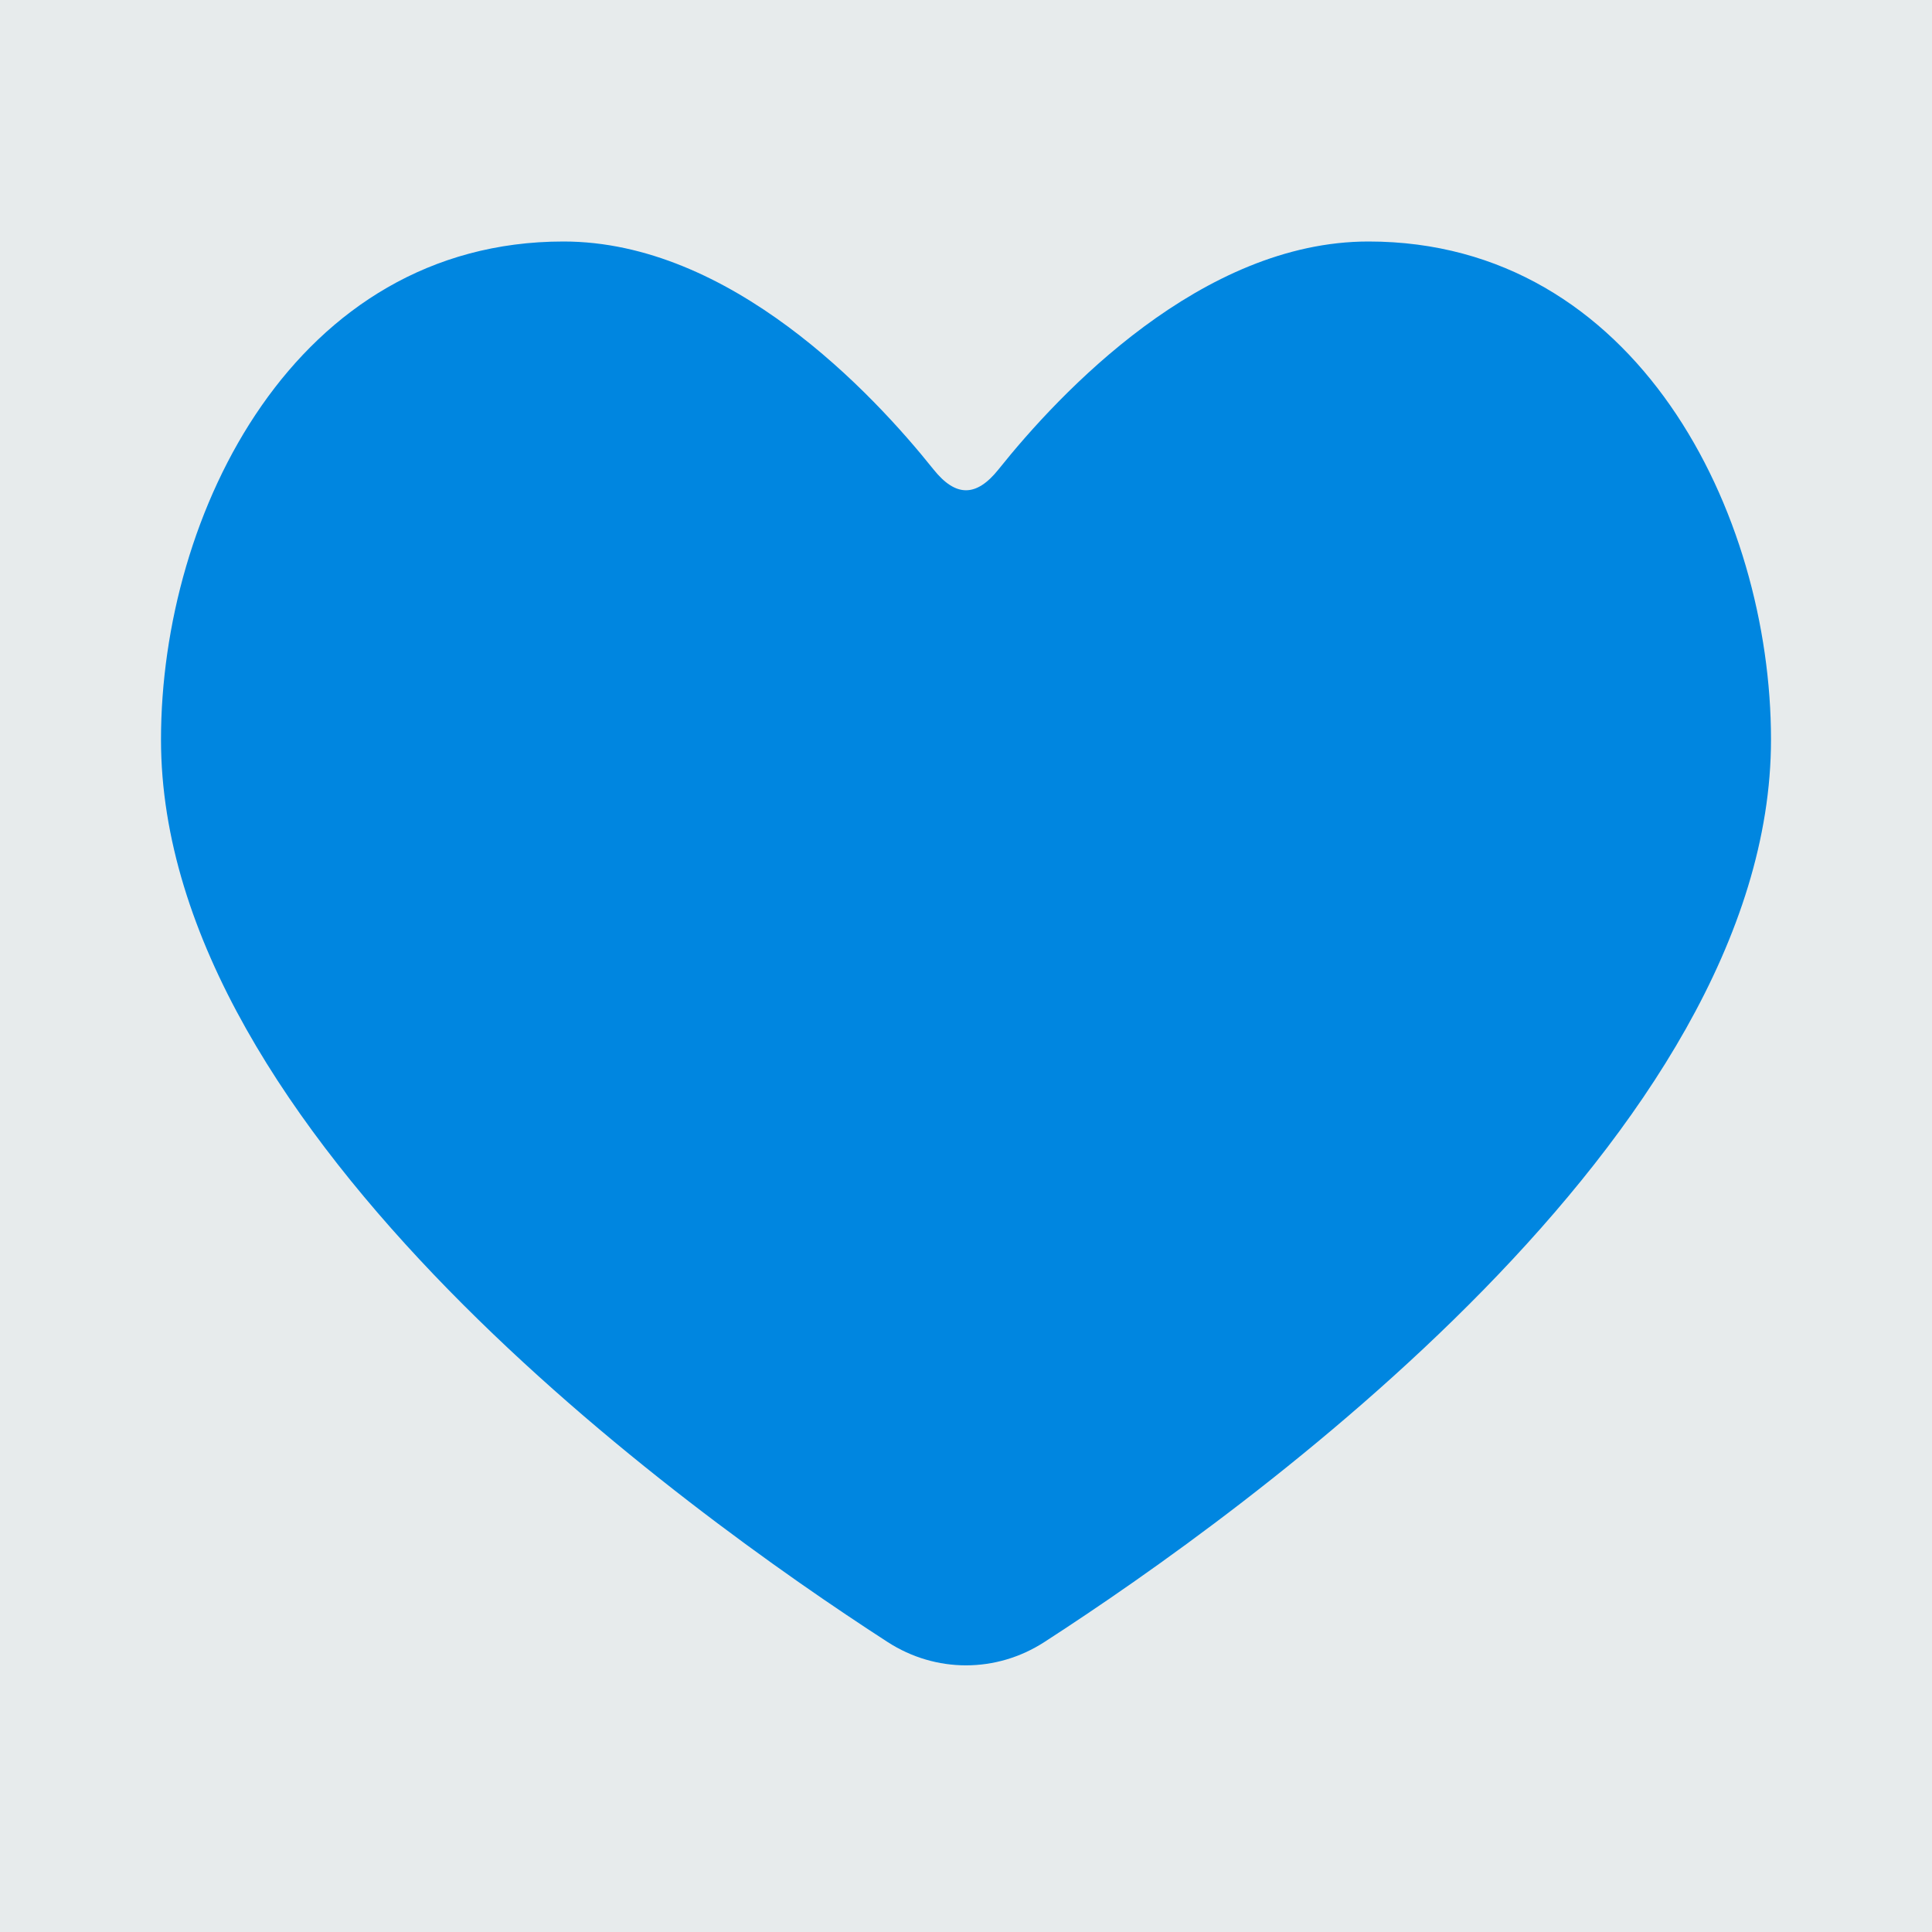
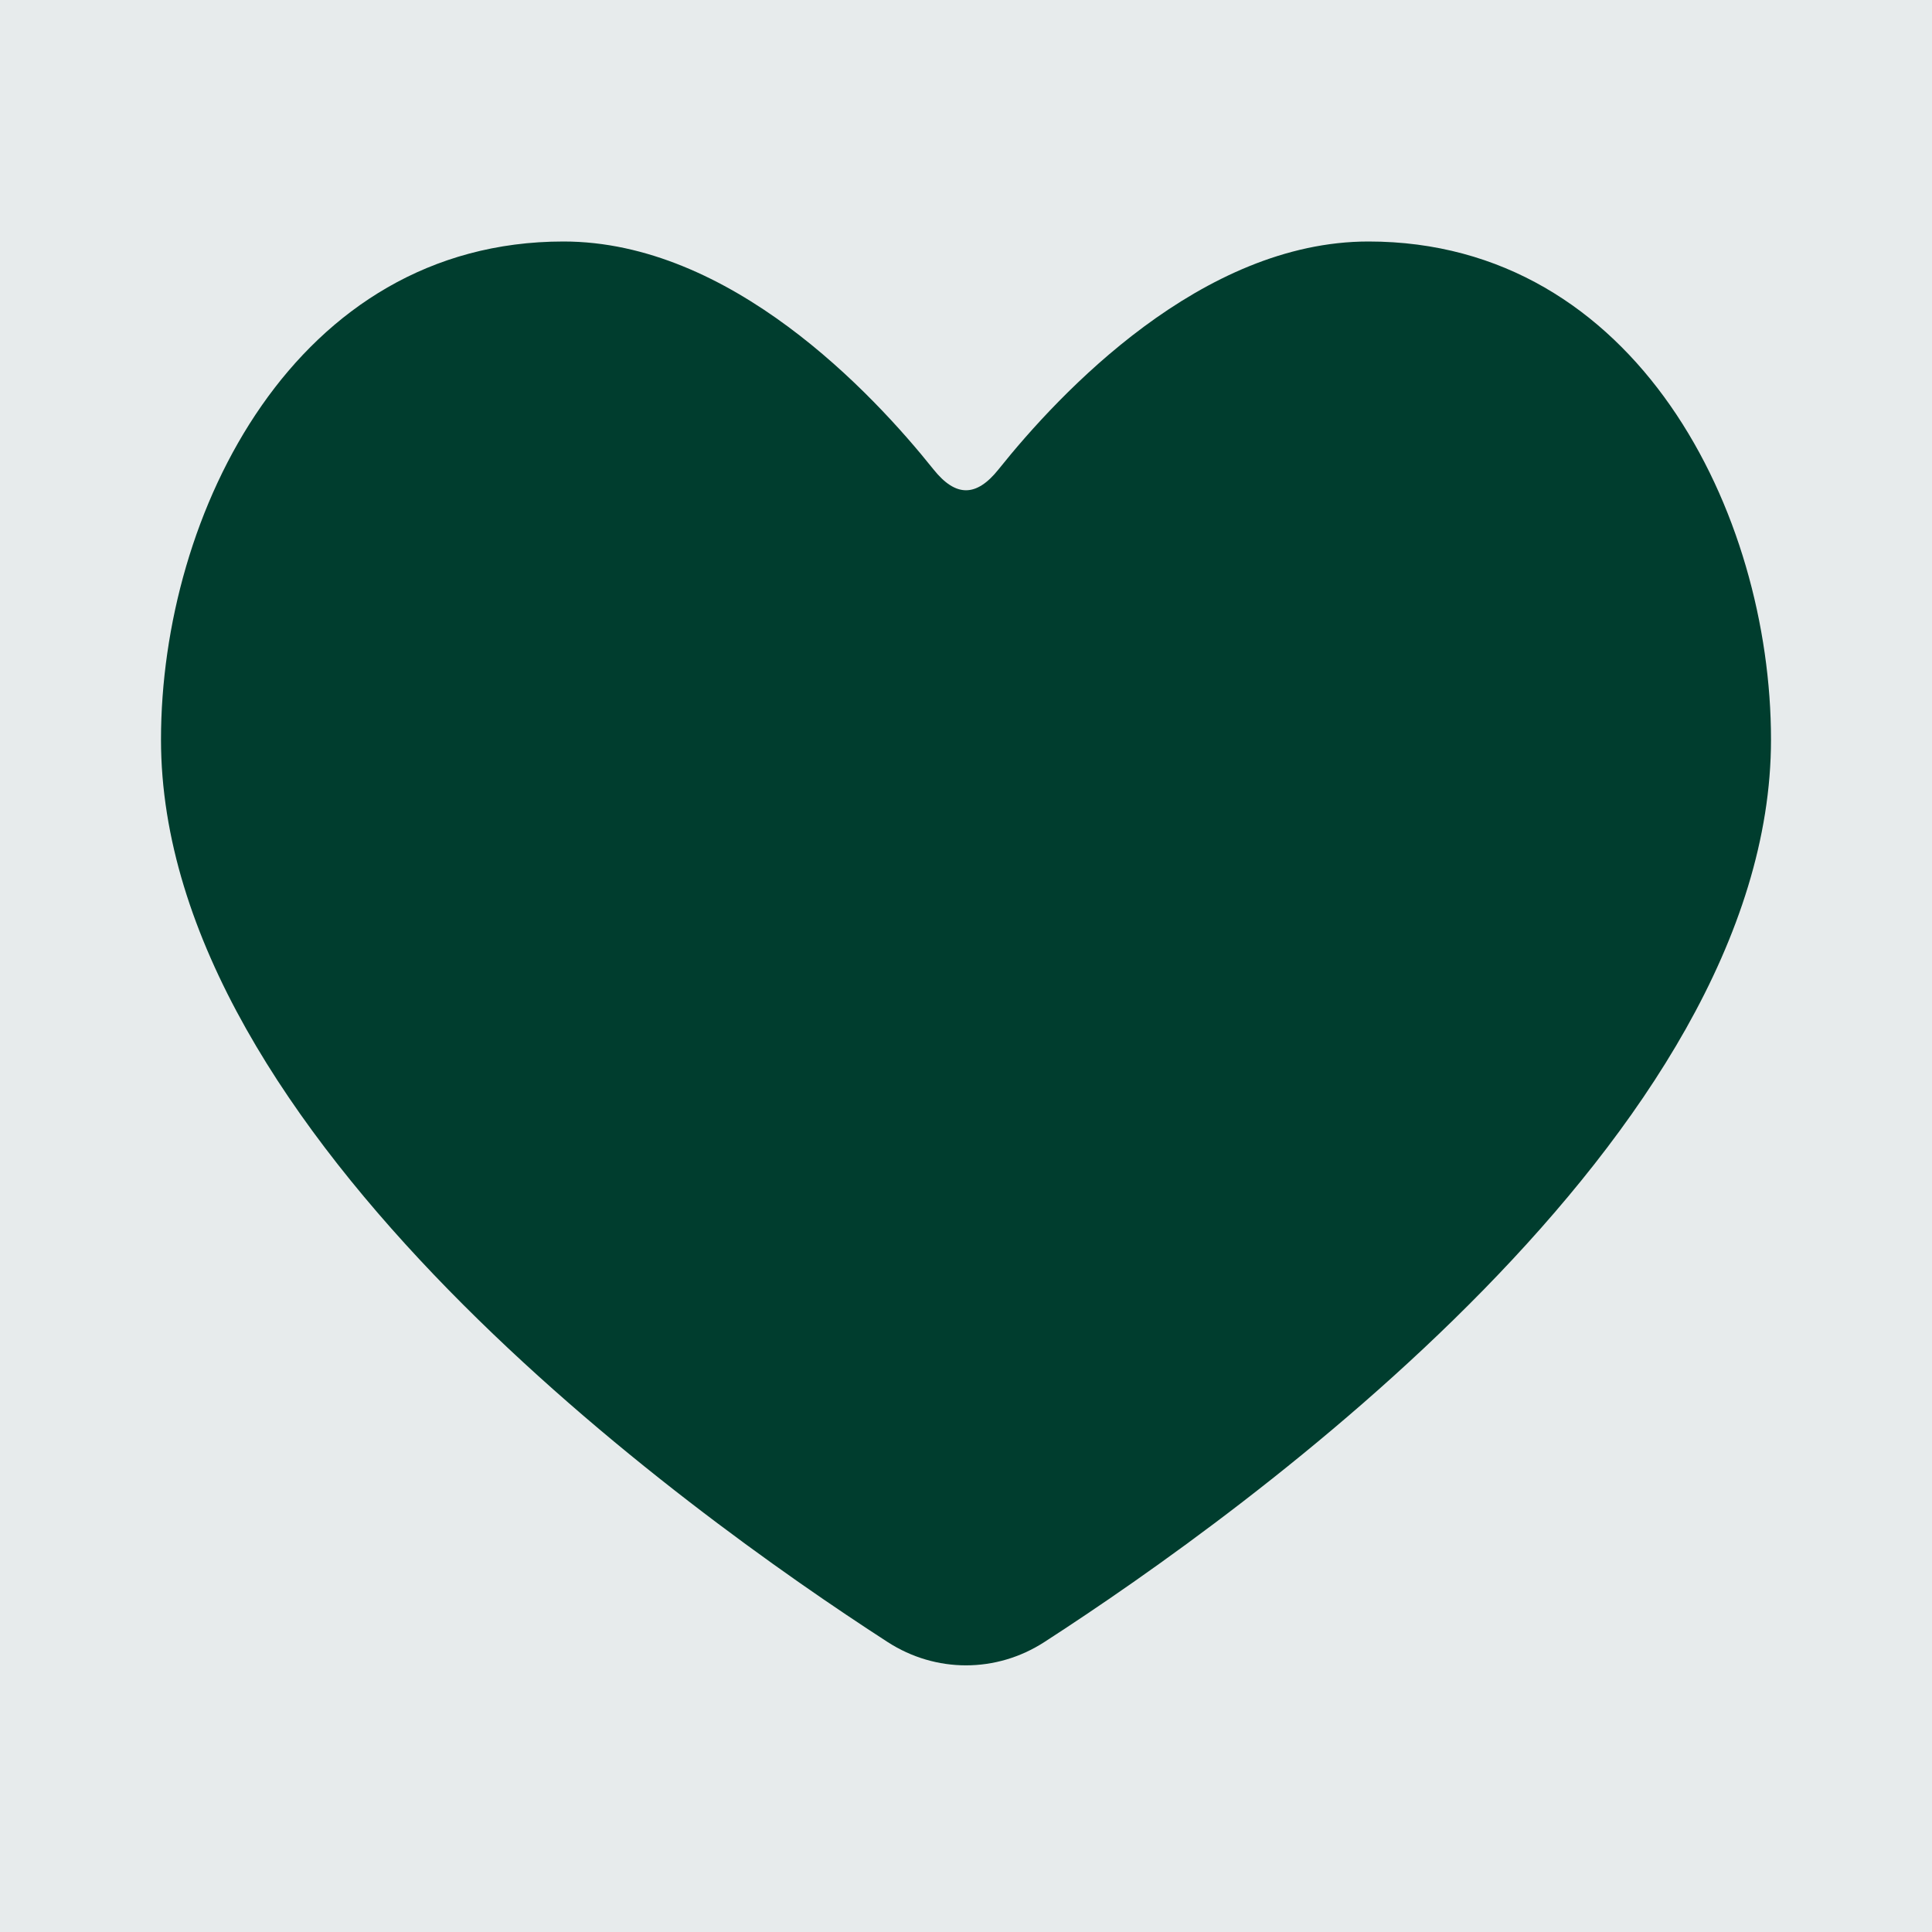
<svg xmlns="http://www.w3.org/2000/svg" width="500" zoomAndPan="magnify" viewBox="0 0 375 375" height="500" preserveAspectRatio="xMidYMid meet" version="1.2">
  <g id="355753184a">
    <rect x="0" width="375" y="0" height="375" style="fill:#ffffff;fill-opacity:1;stroke:none;" />
    <rect x="0" width="375" y="0" height="375" style="fill:#e7ebec;fill-opacity:1;stroke:none;" />
    <rect x="0" width="375" y="0" height="375" style="fill:#e7ebec;fill-opacity:1;stroke:none;" />
-     <path style=" stroke:none;fill-rule:nonzero;fill:#0086e0;fill-opacity:1;" d="M 109.375 46.875 C 57.293 46.875 31.25 99.609 31.25 143.555 C 31.25 220.172 133.027 293.34 172.297 318.723 C 181.621 324.75 193.379 324.75 202.703 318.723 C 241.973 293.34 343.75 220.172 343.75 143.555 C 343.75 99.609 317.707 46.875 265.625 46.875 C 233.258 46.875 205.719 76.199 193.809 91.113 C 189.496 96.508 185.504 96.508 181.191 91.113 C 169.281 76.199 141.742 46.875 109.375 46.875 Z M 109.375 46.875 " />
+     <path style=" stroke:none;fill-rule:nonzero;fill:#003D2E;fill-opacity:1;" d="M 109.375 46.875 C 57.293 46.875 31.25 99.609 31.25 143.555 C 31.25 220.172 133.027 293.34 172.297 318.723 C 181.621 324.75 193.379 324.75 202.703 318.723 C 241.973 293.34 343.75 220.172 343.75 143.555 C 343.75 99.609 317.707 46.875 265.625 46.875 C 233.258 46.875 205.719 76.199 193.809 91.113 C 189.496 96.508 185.504 96.508 181.191 91.113 C 169.281 76.199 141.742 46.875 109.375 46.875 Z M 109.375 46.875 " />
  </g>
</svg>
